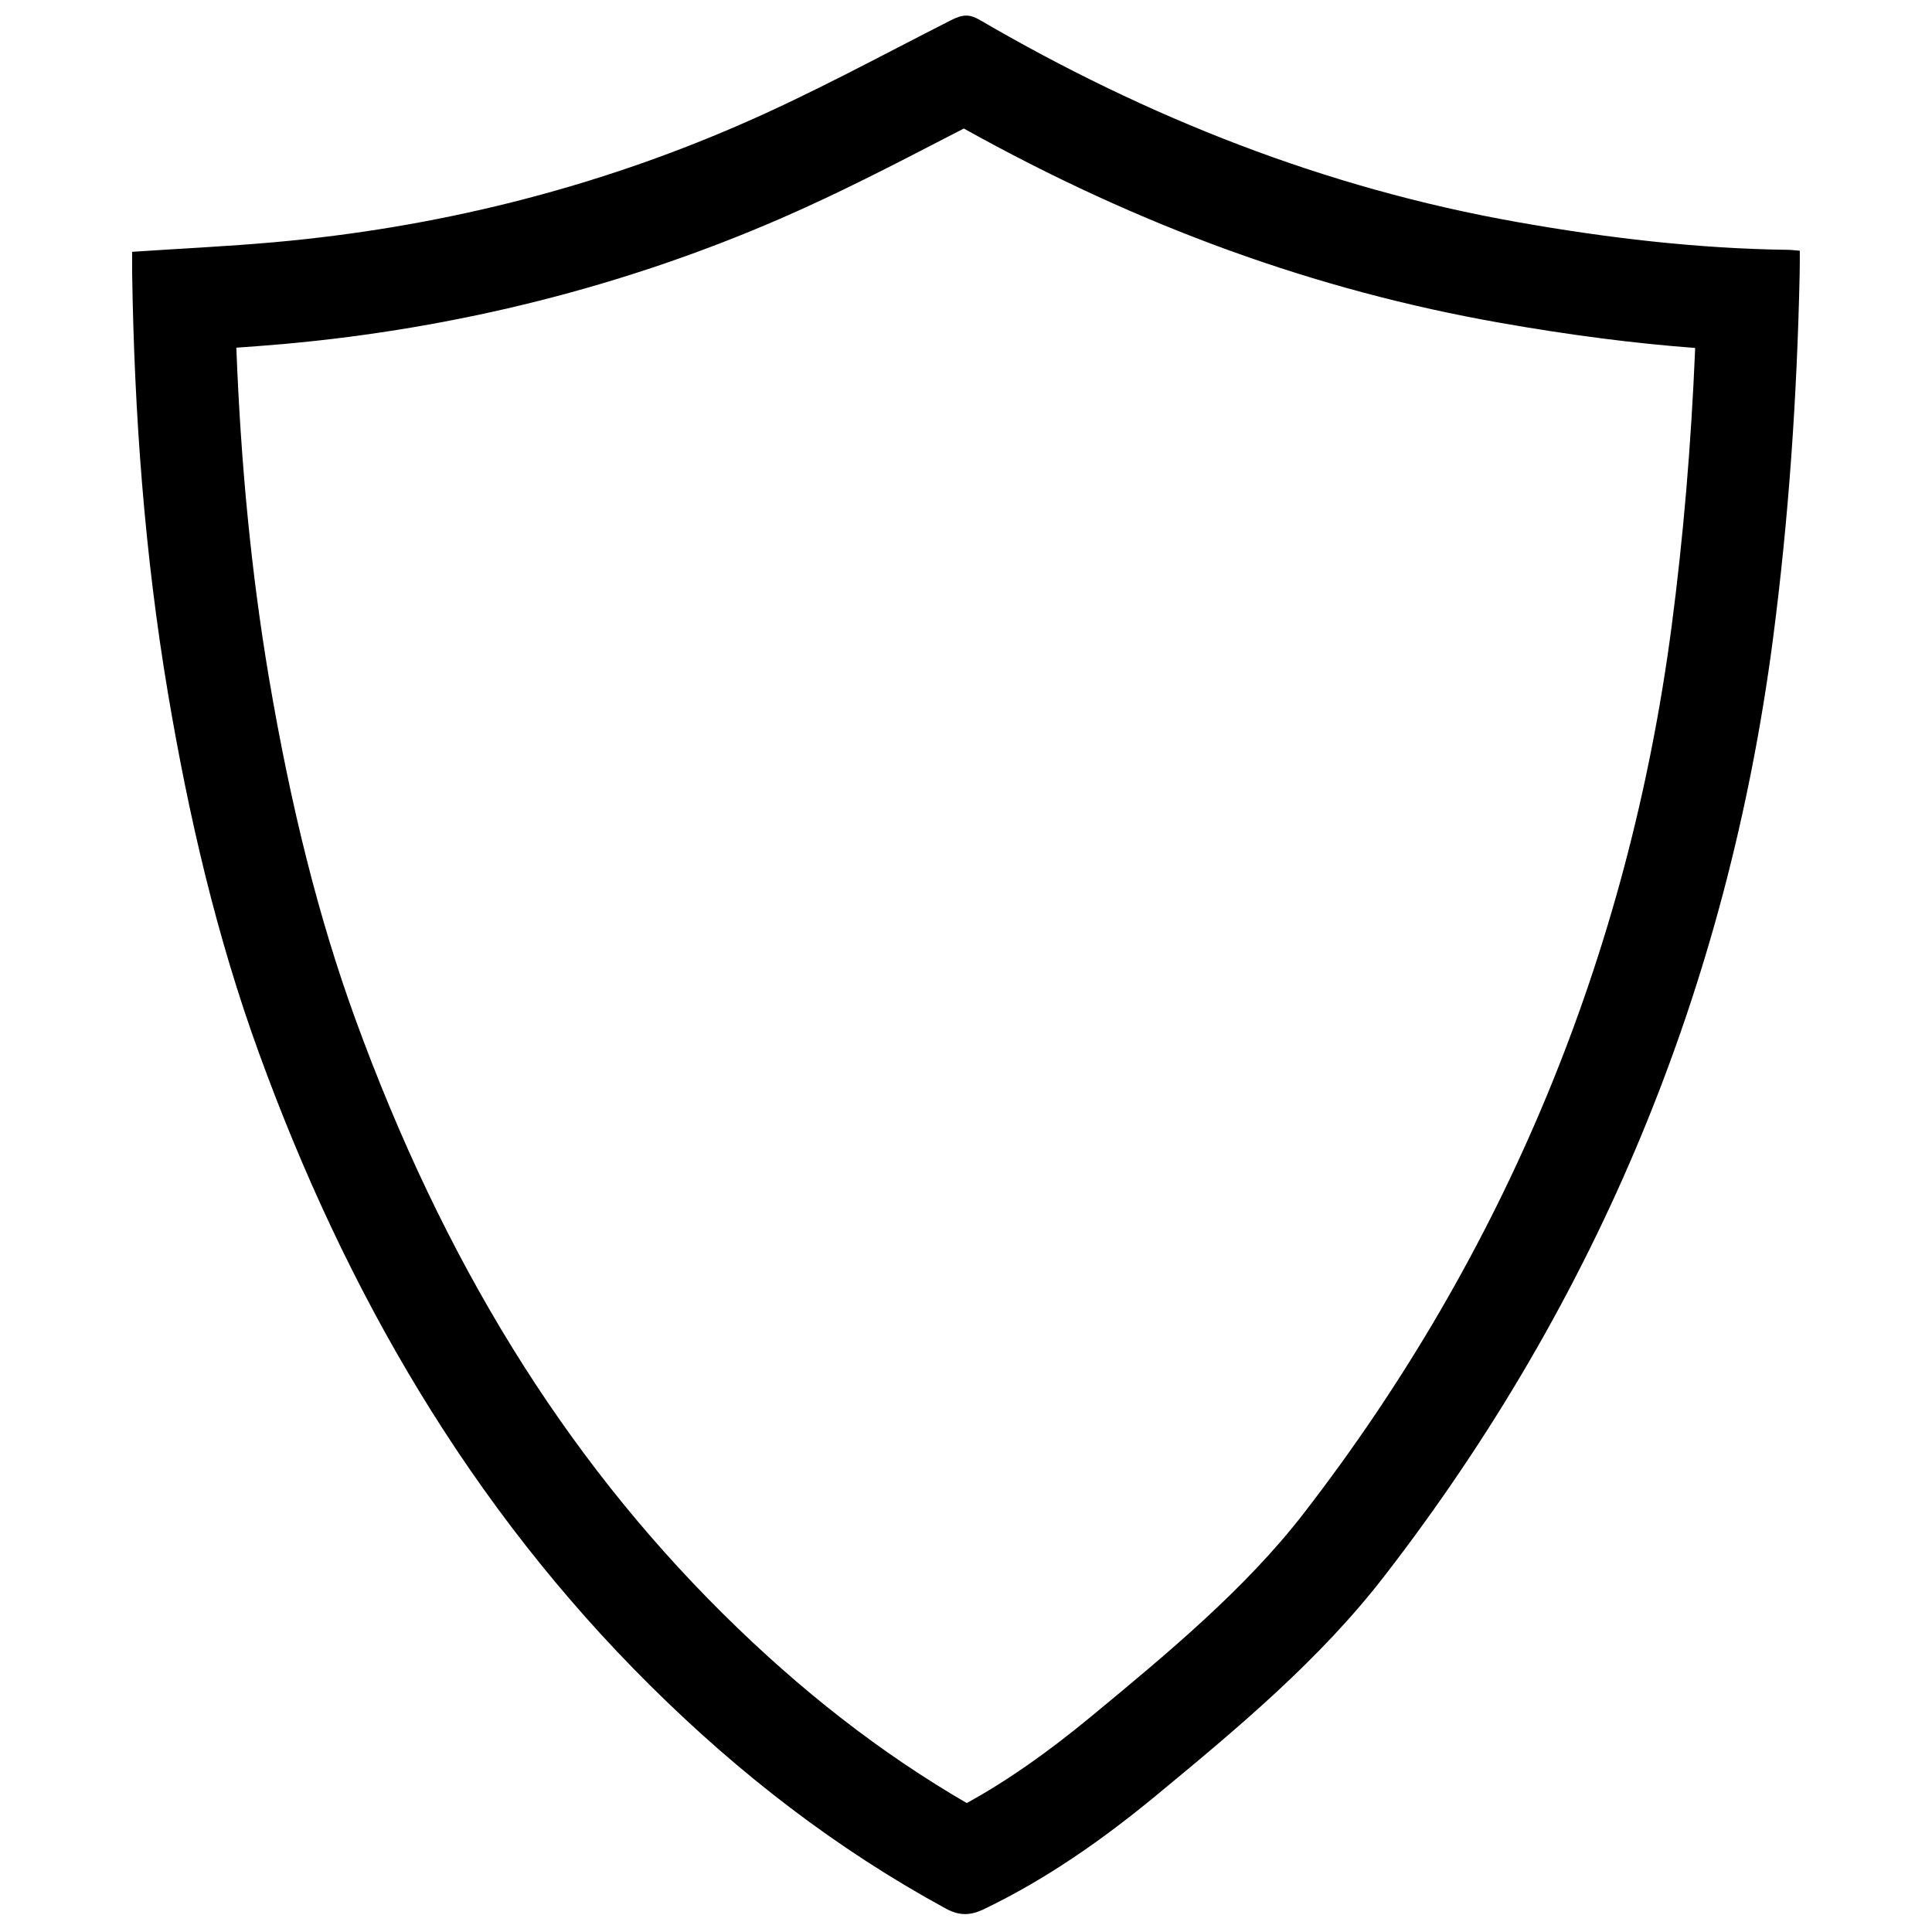
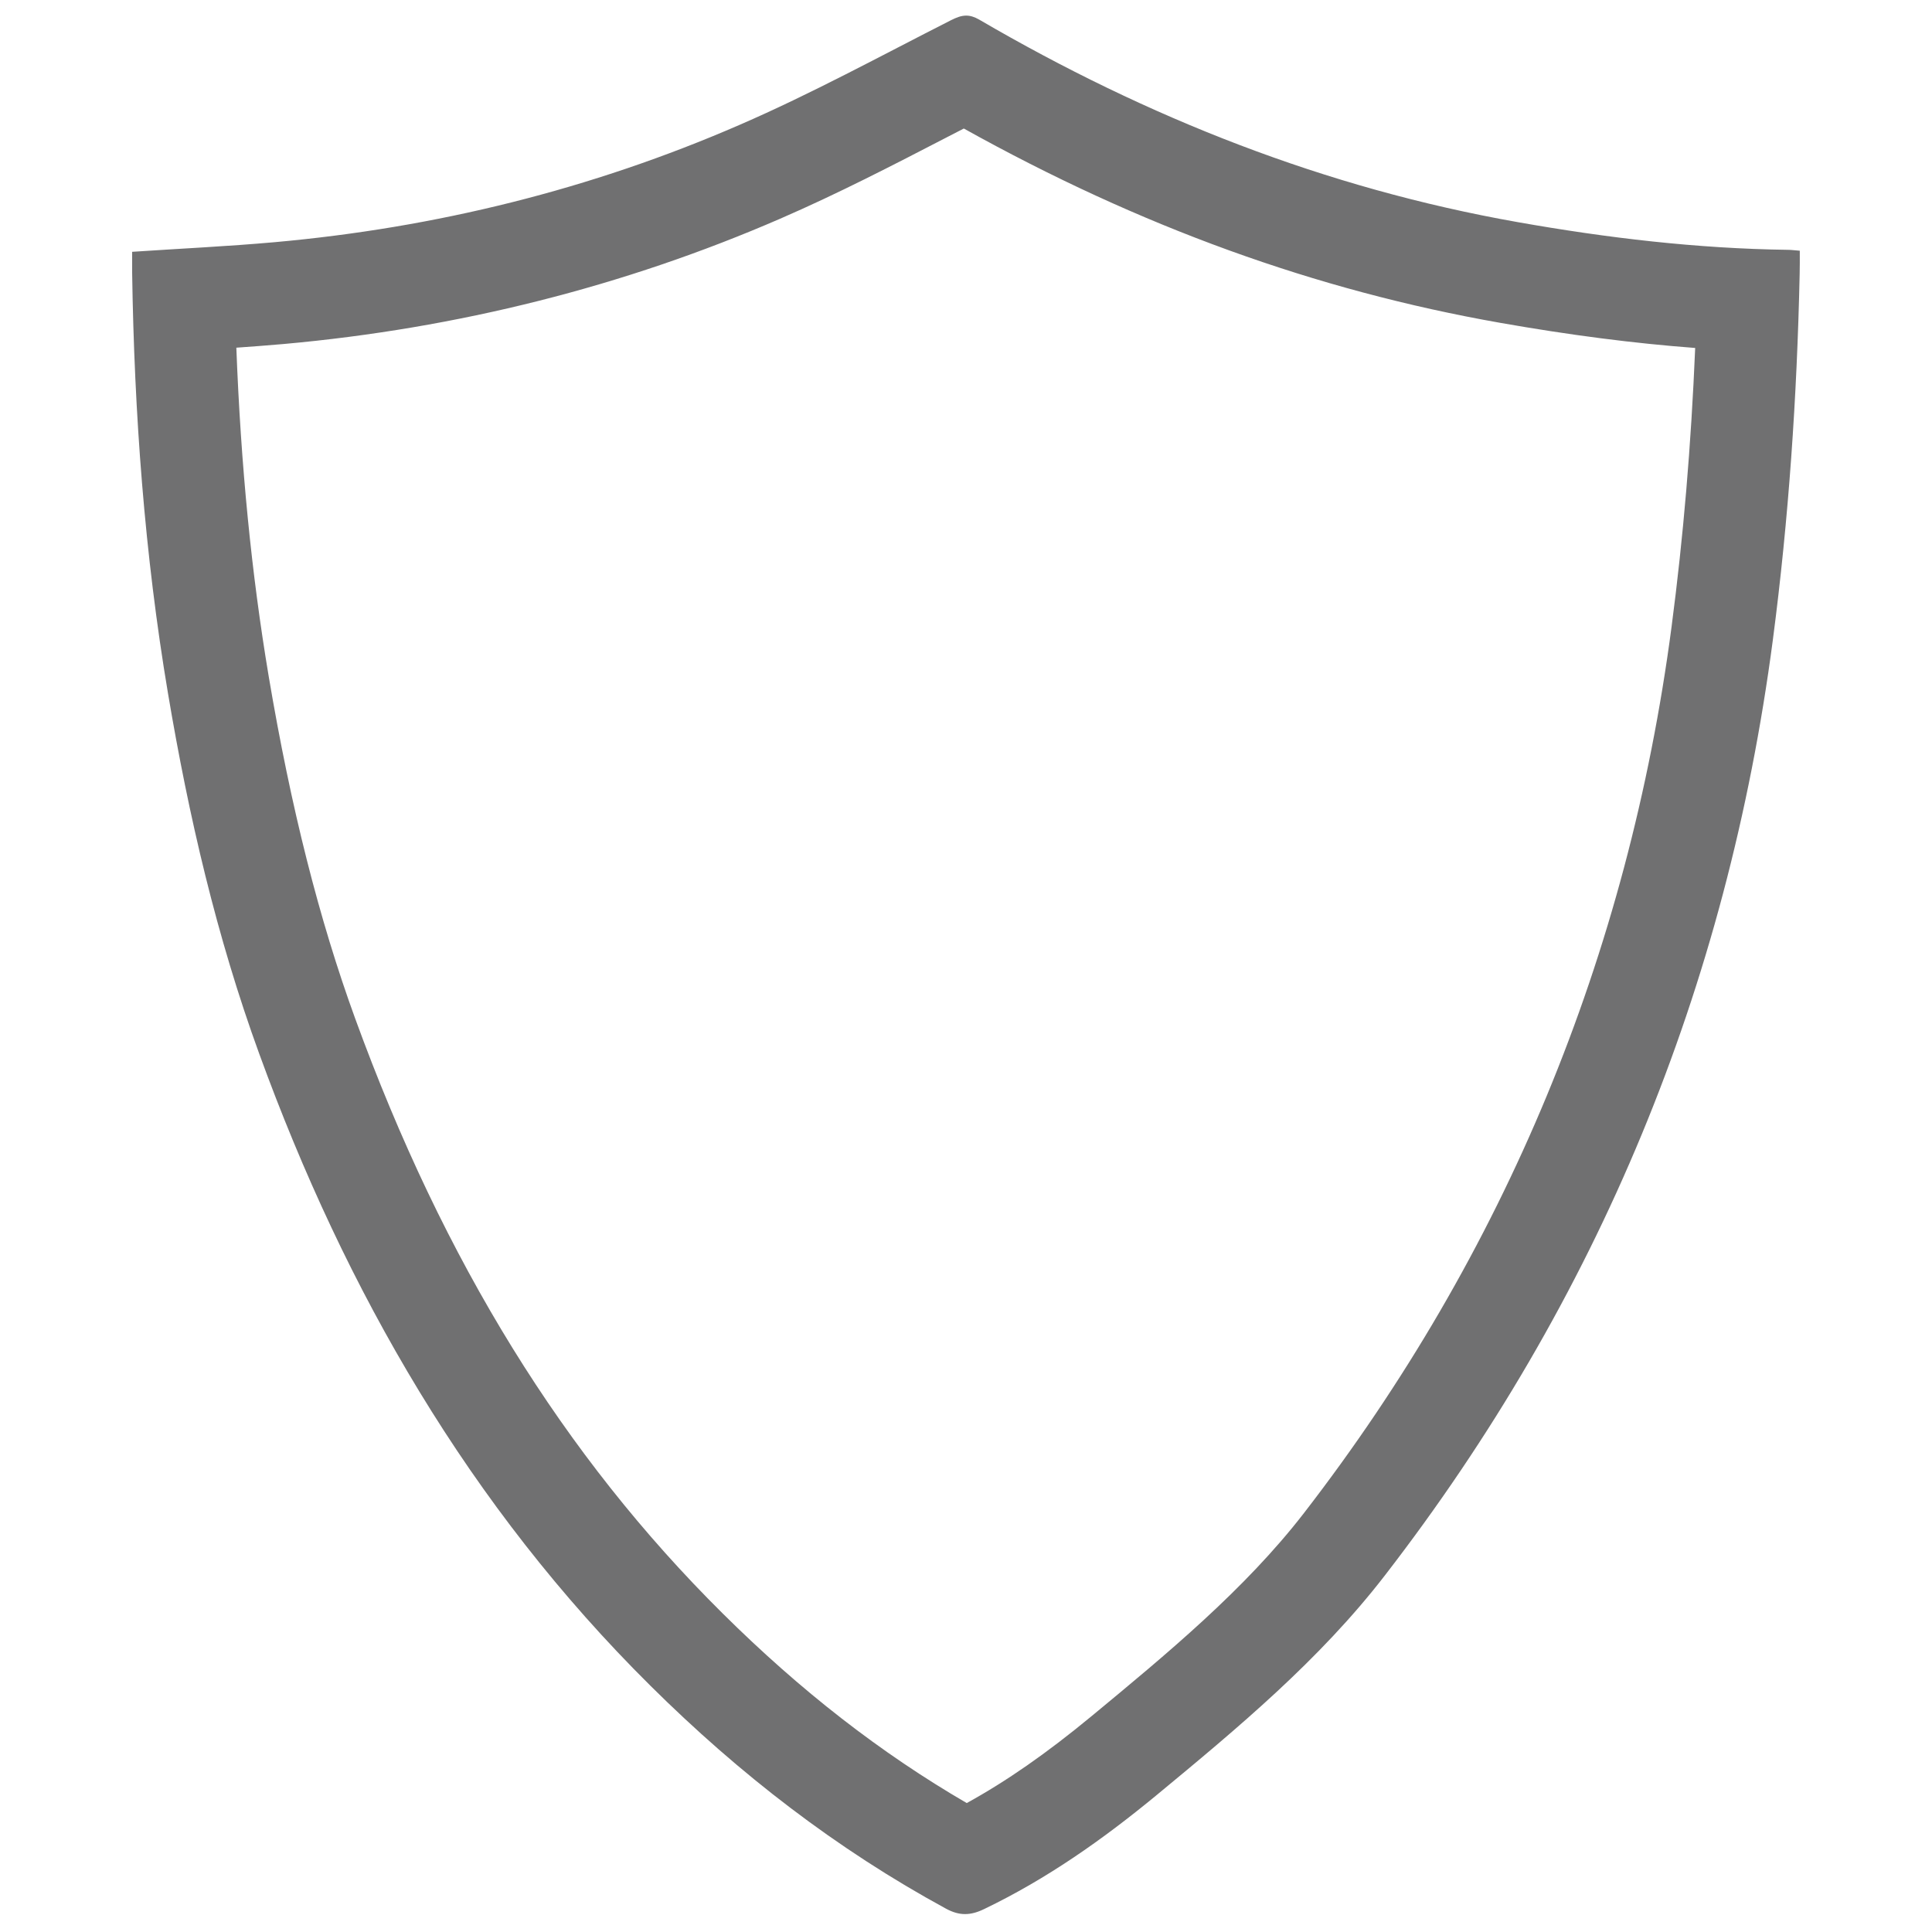
<svg xmlns="http://www.w3.org/2000/svg" version="1.1" id="Layer_1" x="0px" y="0px" width="28.35px" height="28.35px" viewBox="0 0 28.35 28.35" enable-background="new 0 0 28.35 28.35" xml:space="preserve">
  <g>
-     <path d="M14.143,1.886c2.585,1.44,5.166,2.375,7.87,2.851c1.02,0.18,1.967,0.302,2.862,0.369c-0.06,1.429-0.174,2.778-0.347,4.094   c-0.635,4.818-2.449,9.193-5.395,13.004c-0.867,1.121-2.015,2.069-3.122,2.984c-0.654,0.54-1.243,0.95-1.825,1.27   c-1.264-0.735-2.439-1.649-3.582-2.783c-2.331-2.311-4.094-5.164-5.391-8.726c-0.53-1.455-0.945-3.098-1.27-5.024   C3.69,8.418,3.534,6.83,3.468,5.102c0.232-0.016,0.463-0.034,0.694-0.054C6.715,4.819,9.167,4.2,11.449,3.209   c0.846-0.367,1.656-0.786,2.44-1.192C13.974,1.973,14.059,1.93,14.143,1.886 M14.178,0.229c-0.073,0-0.144,0.027-0.228,0.07   c-1.028,0.522-2.042,1.076-3.099,1.534C8.676,2.778,6.394,3.342,4.028,3.554C3.344,3.615,2.657,3.647,1.939,3.695   c0,0.112-0.001,0.208,0,0.305c0.031,2.07,0.182,4.131,0.526,6.174c0.303,1.799,0.713,3.571,1.339,5.289   c1.271,3.491,3.085,6.642,5.744,9.277c1.3,1.289,2.727,2.394,4.334,3.268c0.1,0.054,0.189,0.079,0.279,0.079   s0.181-0.025,0.283-0.075c0.917-0.441,1.74-1.021,2.521-1.665c1.199-0.991,2.397-1.987,3.354-3.226   c3.137-4.059,5.025-8.639,5.695-13.726c0.234-1.784,0.355-3.574,0.394-5.371C26.411,3.913,26.41,3.8,26.41,3.679   c-0.079-0.006-0.127-0.013-0.174-0.013c-1.333-0.018-2.651-0.174-3.963-0.406c-2.821-0.498-5.438-1.533-7.904-2.972   C14.298,0.247,14.237,0.229,14.178,0.229L14.178,0.229z" />
+     <path fill="#707071" d="M14.143,1.886c2.585,1.44,5.166,2.375,7.87,2.851c1.02,0.18,1.967,0.302,2.862,0.369   c-0.06,1.429-0.174,2.778-0.347,4.094c-0.635,4.818-2.449,9.193-5.395,13.004c-0.867,1.121-2.015,2.069-3.122,2.984   c-0.654,0.54-1.243,0.95-1.825,1.27c-1.264-0.735-2.439-1.649-3.582-2.783c-2.331-2.311-4.094-5.164-5.391-8.726   c-0.53-1.455-0.945-3.098-1.27-5.024C3.69,8.418,3.534,6.83,3.468,5.102c0.232-0.016,0.463-0.034,0.694-0.054   C6.715,4.819,9.167,4.2,11.449,3.209c0.846-0.367,1.656-0.786,2.44-1.192C13.974,1.973,14.059,1.93,14.143,1.886 M14.178,0.229   c-0.073,0-0.144,0.027-0.228,0.07c-1.028,0.522-2.042,1.076-3.099,1.534C8.676,2.778,6.394,3.342,4.028,3.554   C3.344,3.615,2.657,3.647,1.939,3.695c0,0.112-0.001,0.208,0,0.305c0.031,2.07,0.182,4.131,0.526,6.174   c0.303,1.799,0.713,3.571,1.339,5.289c1.271,3.491,3.085,6.642,5.744,9.277c1.3,1.289,2.727,2.394,4.334,3.268   c0.1,0.054,0.189,0.079,0.279,0.079s0.181-0.025,0.283-0.075c0.917-0.441,1.74-1.021,2.521-1.665   c1.199-0.991,2.397-1.987,3.354-3.226c3.137-4.059,5.025-8.639,5.695-13.726c0.234-1.784,0.355-3.574,0.394-5.371   C26.411,3.913,26.41,3.8,26.41,3.679c-0.079-0.006-0.127-0.013-0.174-0.013c-1.333-0.018-2.651-0.174-3.963-0.406   c-2.821-0.498-5.438-1.533-7.904-2.972C14.298,0.247,14.237,0.229,14.178,0.229L14.178,0.229z" />
  </g>
</svg>
